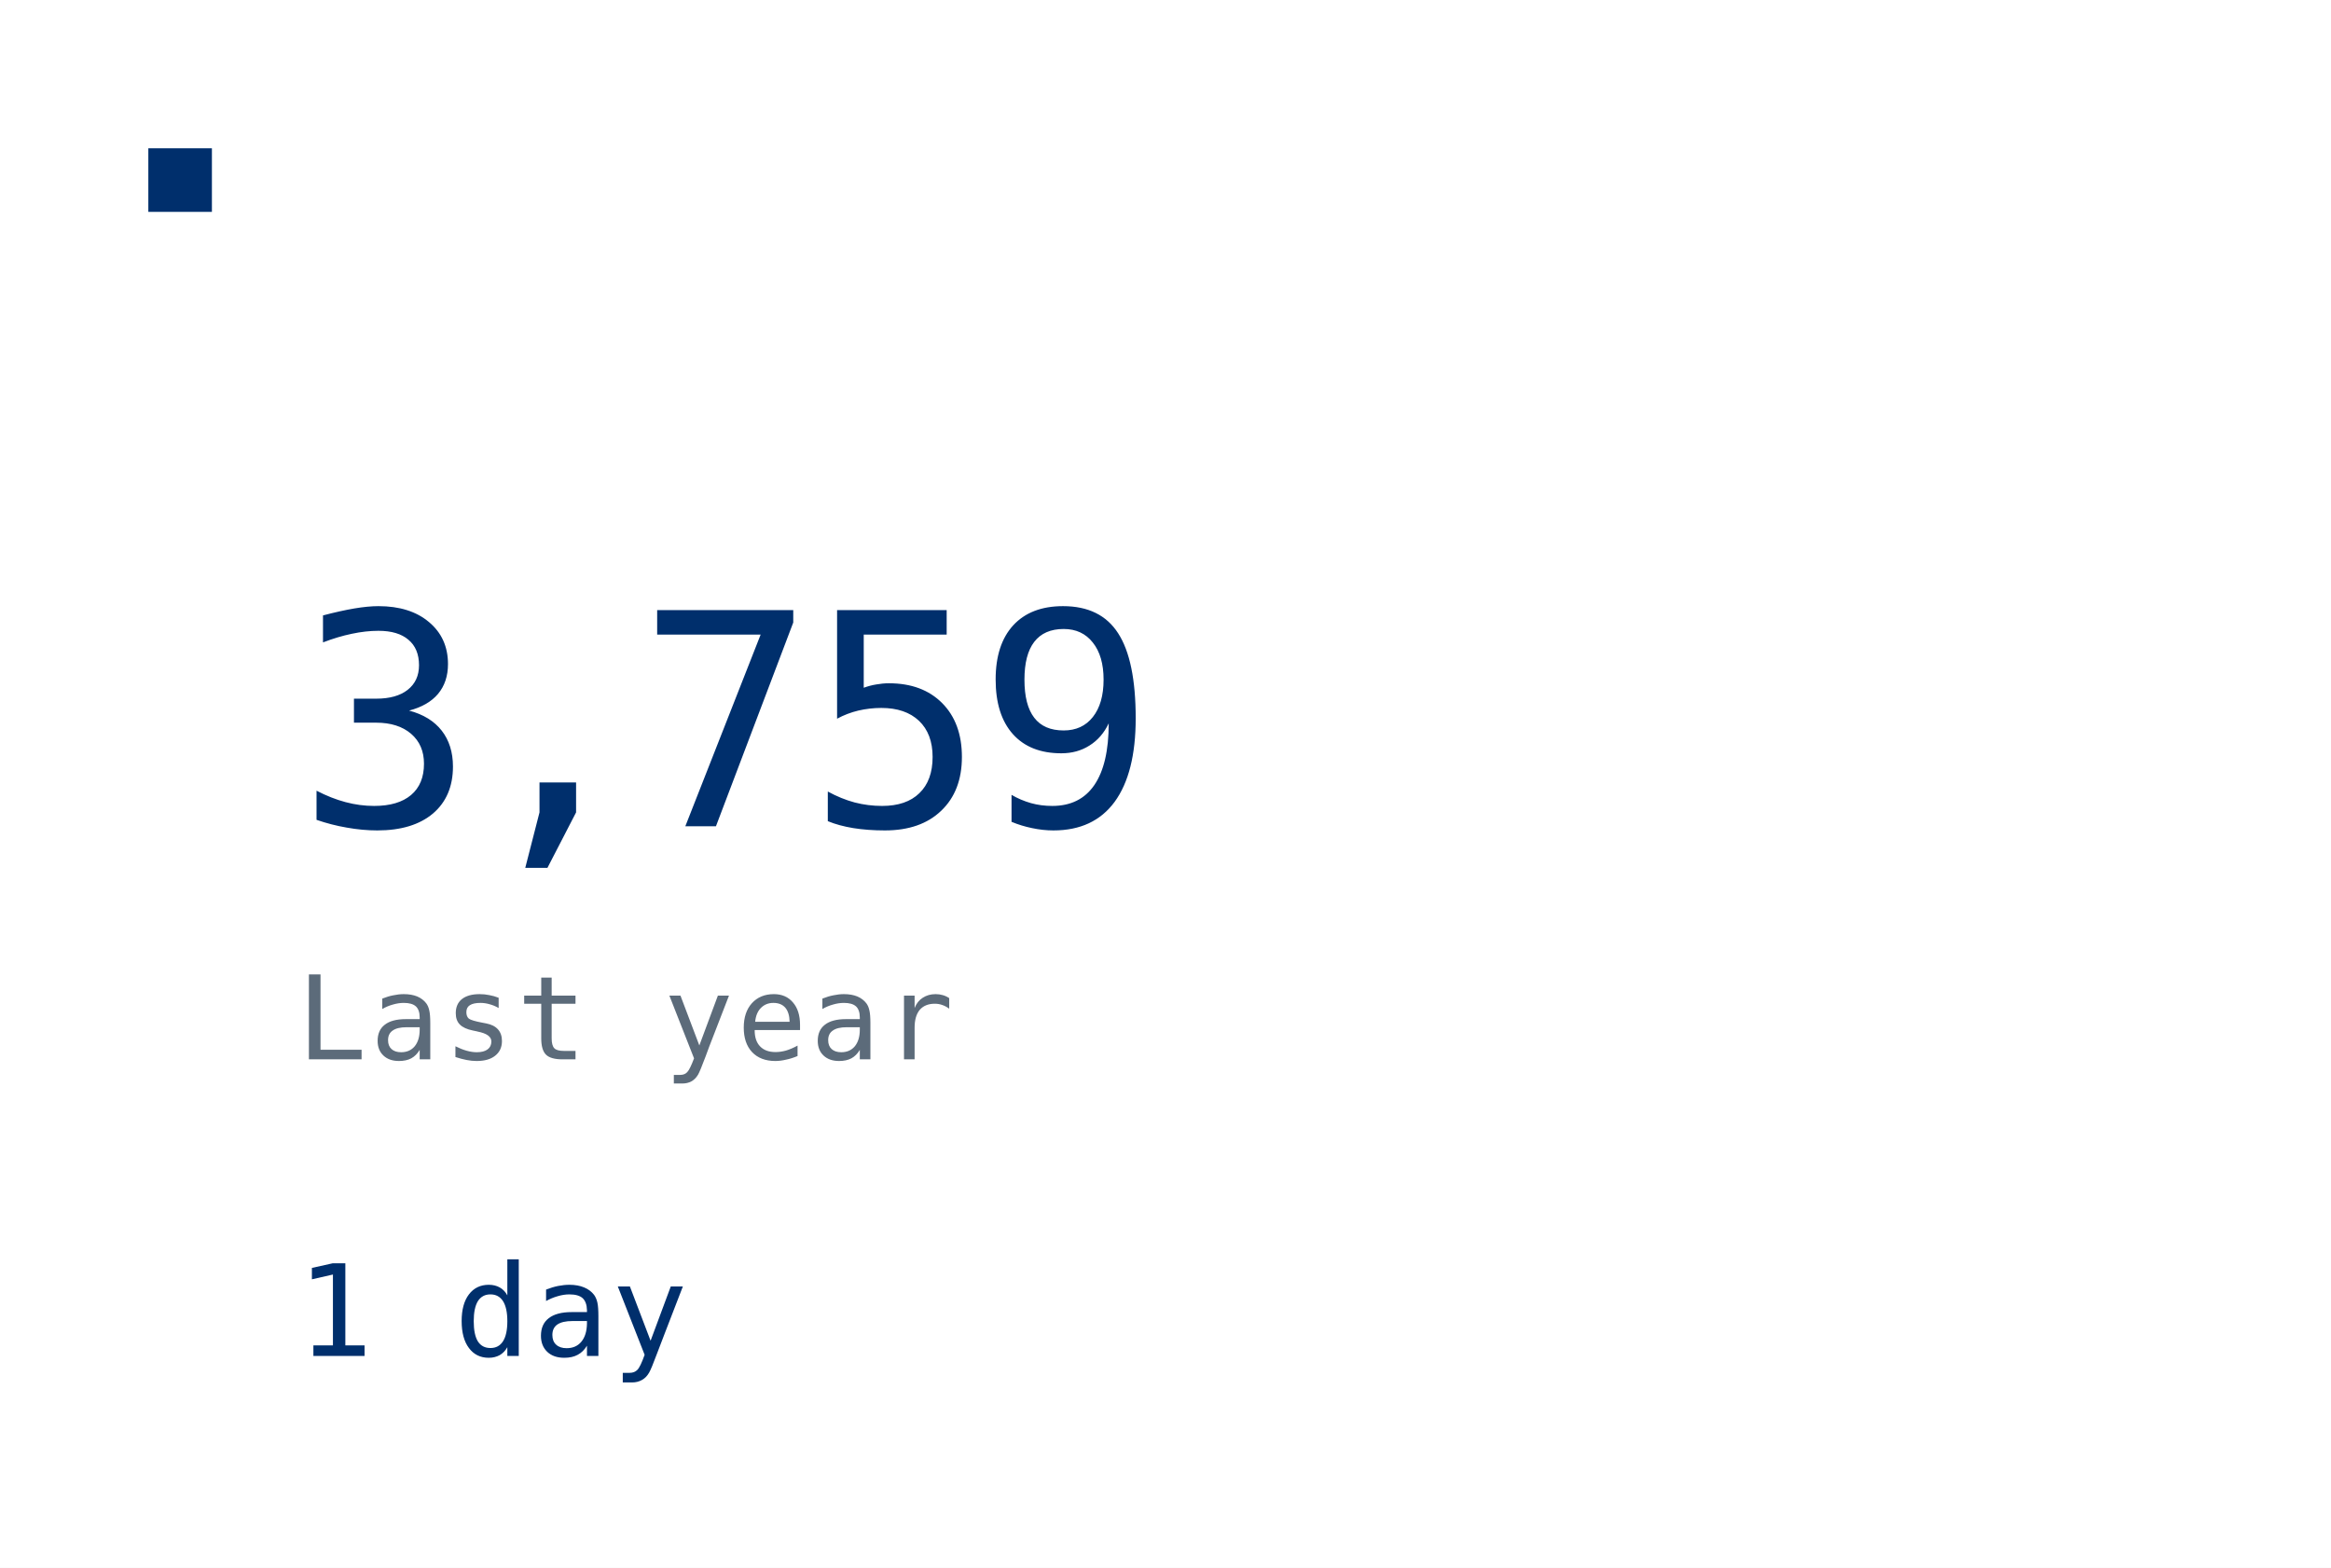
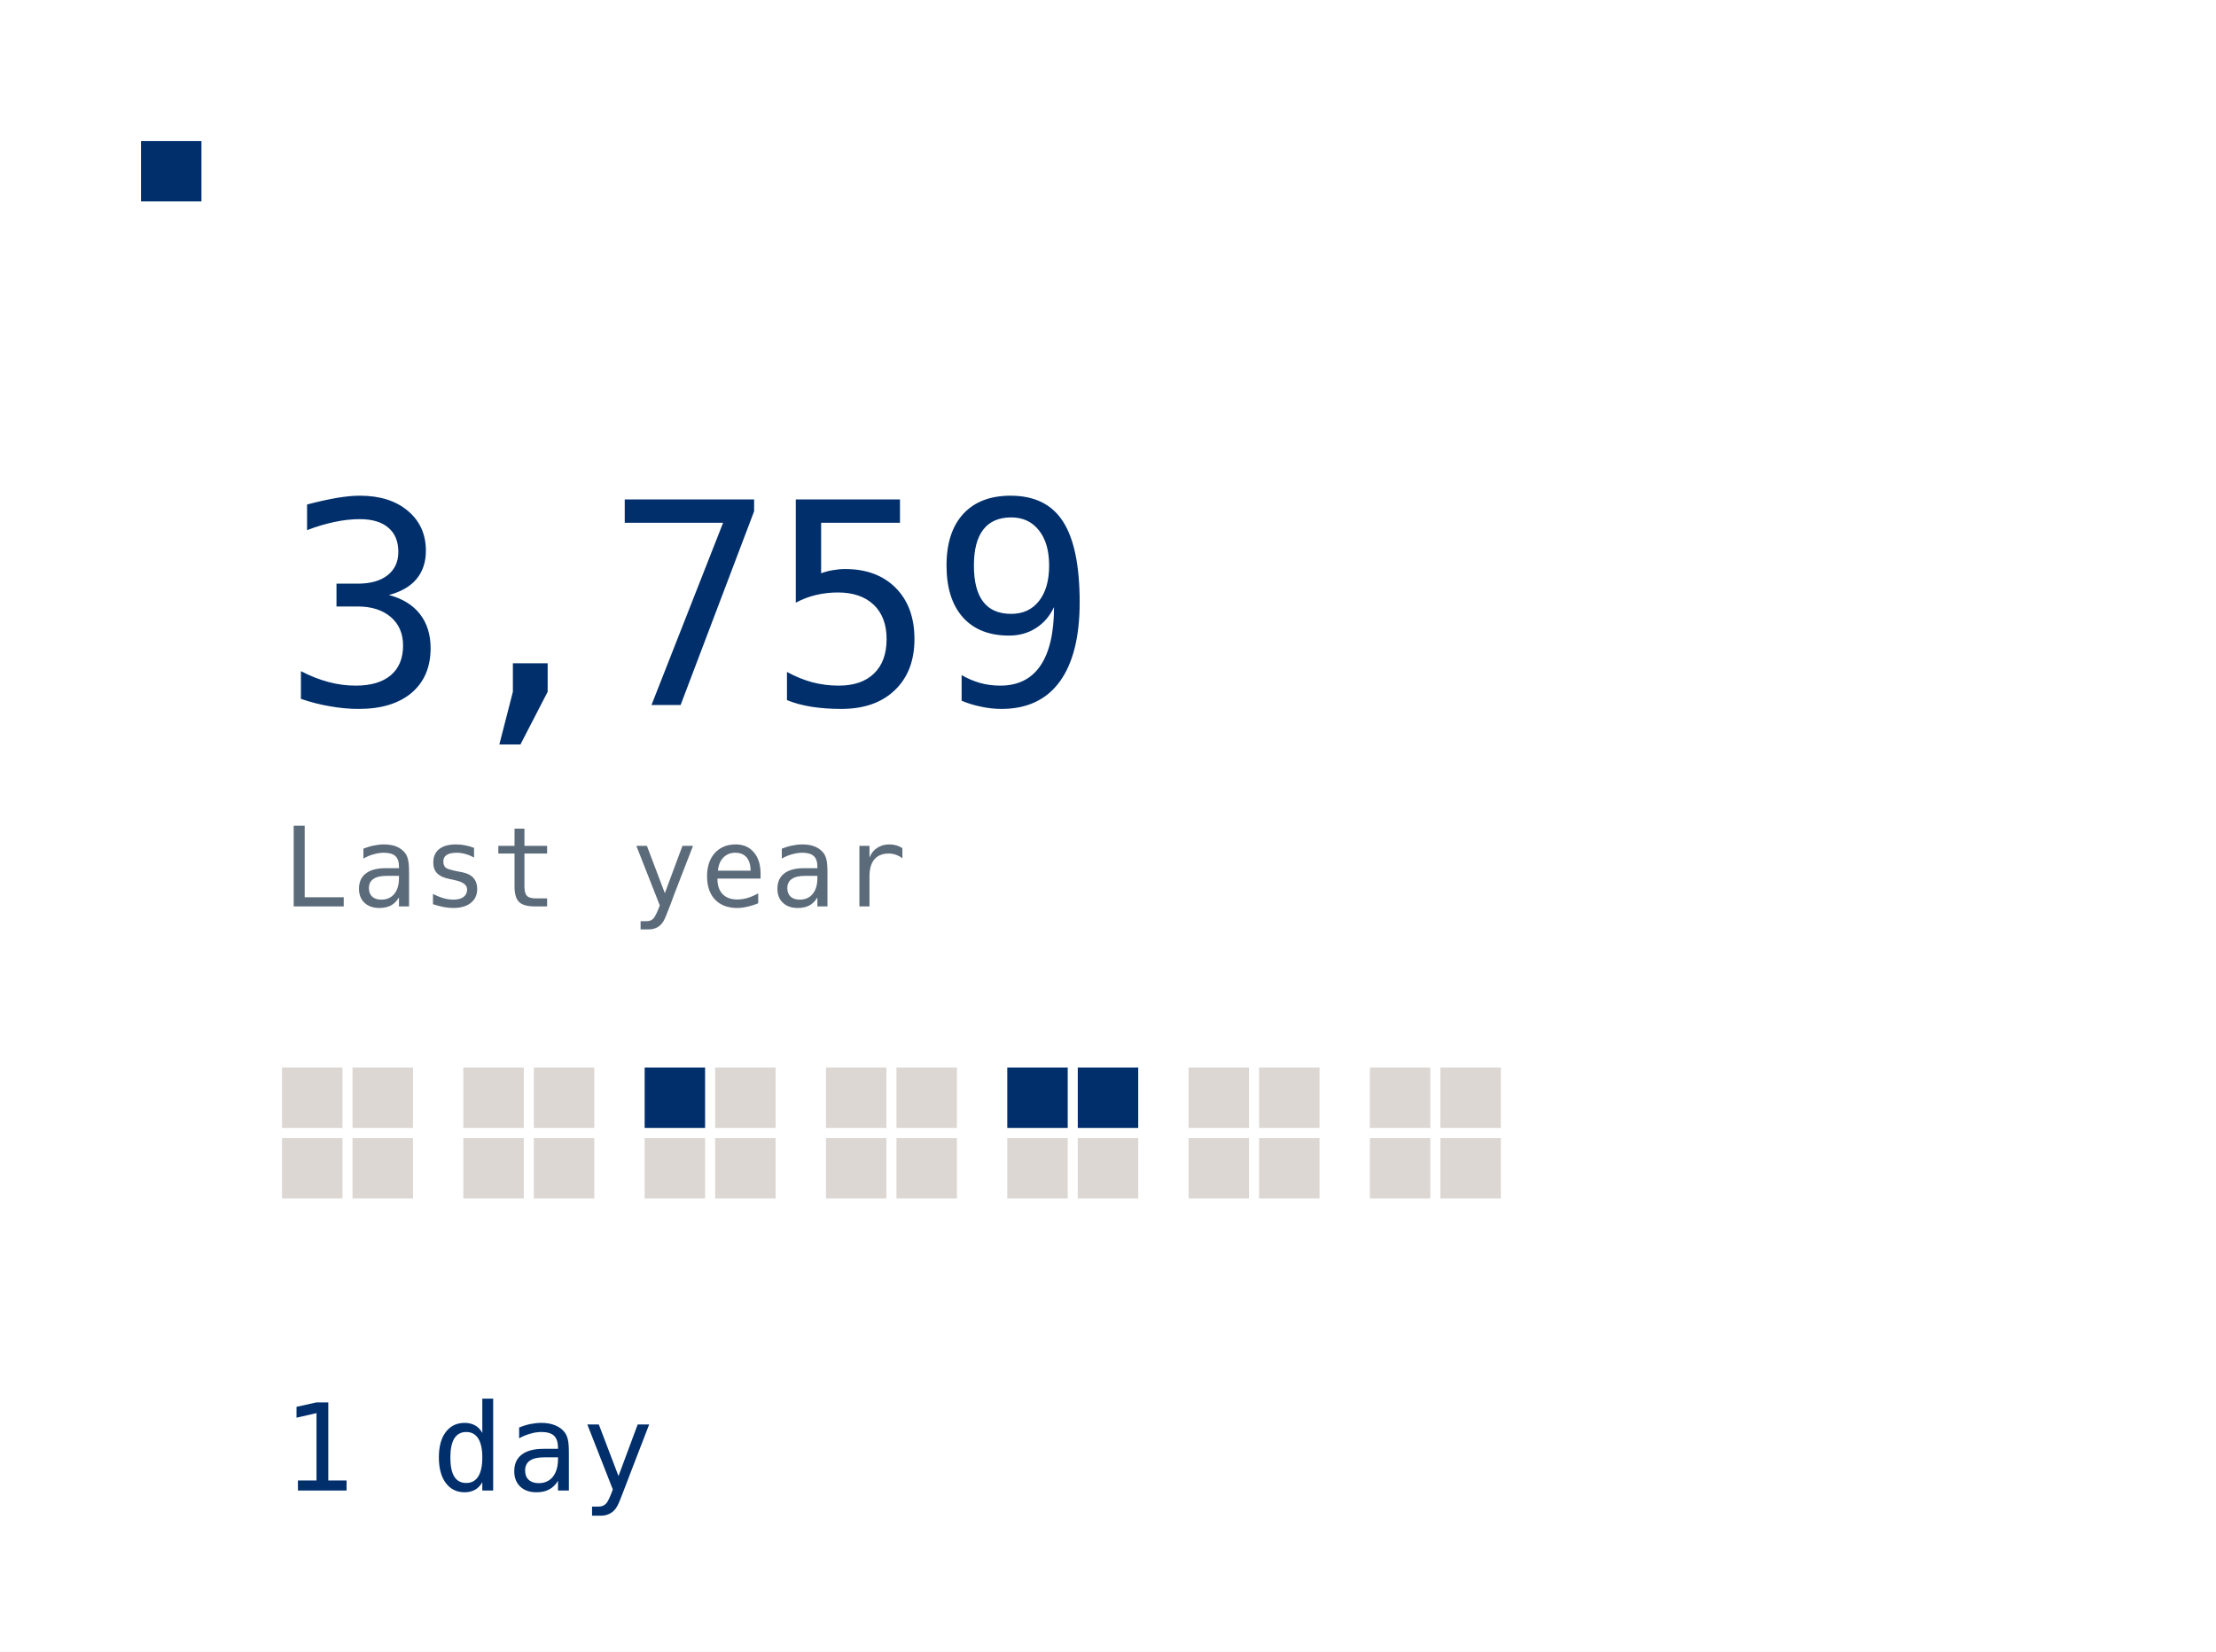
- <svg xmlns="http://www.w3.org/2000/svg" width="220" height="148" viewBox="0 0 220 148" role="img">
-   <rect width="220" height="148" fill="#FFFFFF" />
+ <svg xmlns="http://www.w3.org/2000/svg" width="220" height="164" viewBox="0 0 220 164" role="img">
+   <rect width="220" height="164" fill="#FFFFFF" />
  <rect x="14" y="14" width="6" height="6" fill="#002F6C" />
-   <text x="28" y="78" fill="#002F6C" text-anchor="start" font-family="ui-monospace, Geist Mono, monospace" font-size="28" letter-spacing="-0.8" dominant-baseline="auto">3,759</text>
-   <text x="28" y="100" fill="#5C6B7A" text-anchor="start" font-family="ui-monospace, Geist Mono, monospace" font-size="11" letter-spacing="0.3" dominant-baseline="auto">Last year</text>
-   <text x="28" y="128" fill="#002F6C" text-anchor="start" font-family="ui-monospace, Geist Mono, monospace" font-size="12" letter-spacing="0.2" dominant-baseline="auto">1 day</text>
+   <text x="28" y="70" fill="#002F6C" text-anchor="start" font-family="ui-monospace, Geist Mono, monospace" font-size="28" letter-spacing="-0.8" dominant-baseline="auto">3,759</text>
+   <text x="28" y="90" fill="#5C6B7A" text-anchor="start" font-family="ui-monospace, Geist Mono, monospace" font-size="11" letter-spacing="0.3" dominant-baseline="auto">Last year</text>
+   <rect x="28.0" y="106.0" width="6.0" height="6.0" fill="#DCD7D2" />
+   <rect x="35.0" y="106.0" width="6.0" height="6.0" fill="#DCD7D2" />
+   <rect x="28.0" y="113.0" width="6.0" height="6.0" fill="#DCD7D2" />
+   <rect x="35.0" y="113.0" width="6.0" height="6.0" fill="#DCD7D2" />
+   <rect x="46.0" y="106.0" width="6.0" height="6.0" fill="#DCD7D2" />
+   <rect x="53.0" y="106.0" width="6.0" height="6.0" fill="#DCD7D2" />
+   <rect x="46.0" y="113.0" width="6.0" height="6.0" fill="#DCD7D2" />
+   <rect x="53.0" y="113.0" width="6.0" height="6.0" fill="#DCD7D2" />
+   <rect x="64.0" y="106.0" width="6.0" height="6.0" fill="#002F6C" />
+   <rect x="71.0" y="106.0" width="6.0" height="6.0" fill="#DCD7D2" />
+   <rect x="64.0" y="113.0" width="6.0" height="6.0" fill="#DCD7D2" />
+   <rect x="71.0" y="113.0" width="6.0" height="6.0" fill="#DCD7D2" />
+   <rect x="82.0" y="106.0" width="6.0" height="6.0" fill="#DCD7D2" />
+   <rect x="89.0" y="106.0" width="6.0" height="6.0" fill="#DCD7D2" />
+   <rect x="82.0" y="113.0" width="6.0" height="6.0" fill="#DCD7D2" />
+   <rect x="89.0" y="113.0" width="6.0" height="6.0" fill="#DCD7D2" />
+   <rect x="100.0" y="106.0" width="6.0" height="6.0" fill="#002F6C" />
+   <rect x="107.0" y="106.0" width="6.0" height="6.0" fill="#002F6C" />
+   <rect x="100.0" y="113.0" width="6.0" height="6.0" fill="#DCD7D2" />
+   <rect x="107.0" y="113.0" width="6.0" height="6.0" fill="#DCD7D2" />
+   <rect x="118.0" y="106.0" width="6.0" height="6.0" fill="#DCD7D2" />
+   <rect x="125.0" y="106.0" width="6.0" height="6.0" fill="#DCD7D2" />
+   <rect x="118.0" y="113.0" width="6.0" height="6.0" fill="#DCD7D2" />
+   <rect x="125.0" y="113.0" width="6.0" height="6.0" fill="#DCD7D2" />
+   <rect x="136.0" y="106.0" width="6.0" height="6.0" fill="#DCD7D2" />
+   <rect x="143.0" y="106.0" width="6.0" height="6.0" fill="#DCD7D2" />
+   <rect x="136.0" y="113.0" width="6.0" height="6.0" fill="#DCD7D2" />
+   <rect x="143.0" y="113.0" width="6.0" height="6.0" fill="#DCD7D2" />
+   <text x="28" y="148" fill="#002F6C" text-anchor="start" font-family="ui-monospace, Geist Mono, monospace" font-size="12" letter-spacing="0.2" dominant-baseline="auto">1 day</text>
</svg>
